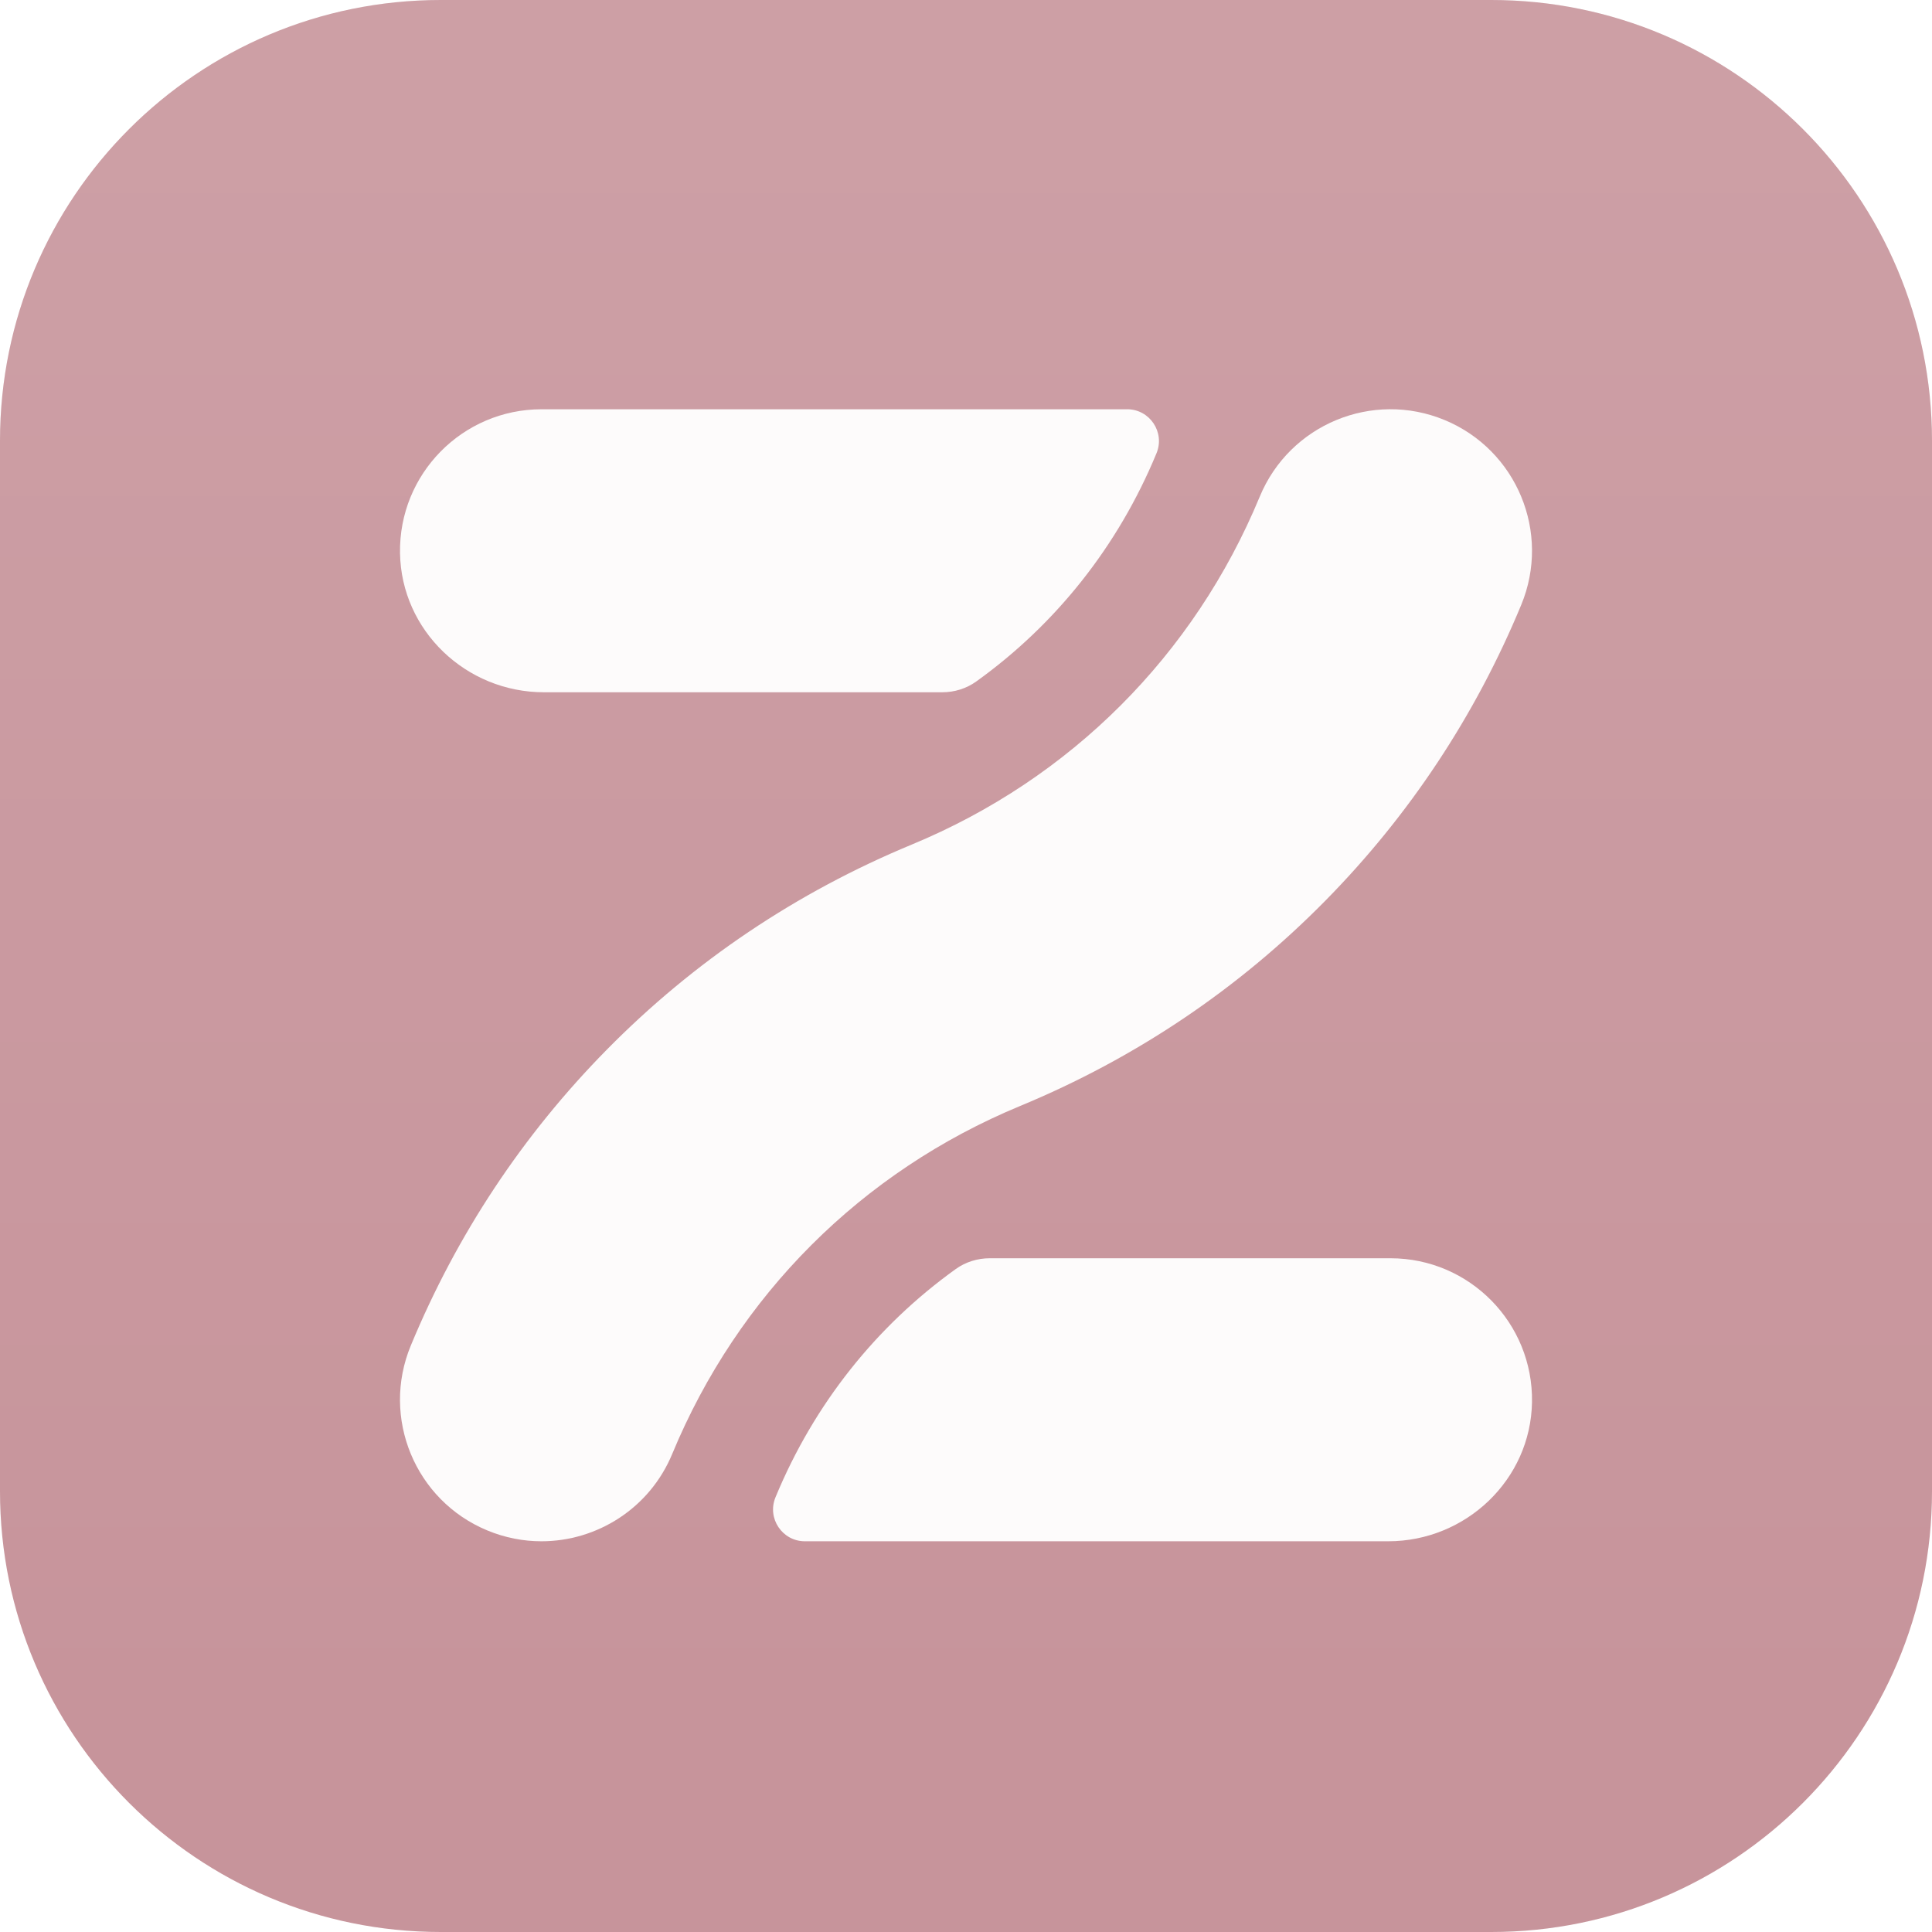
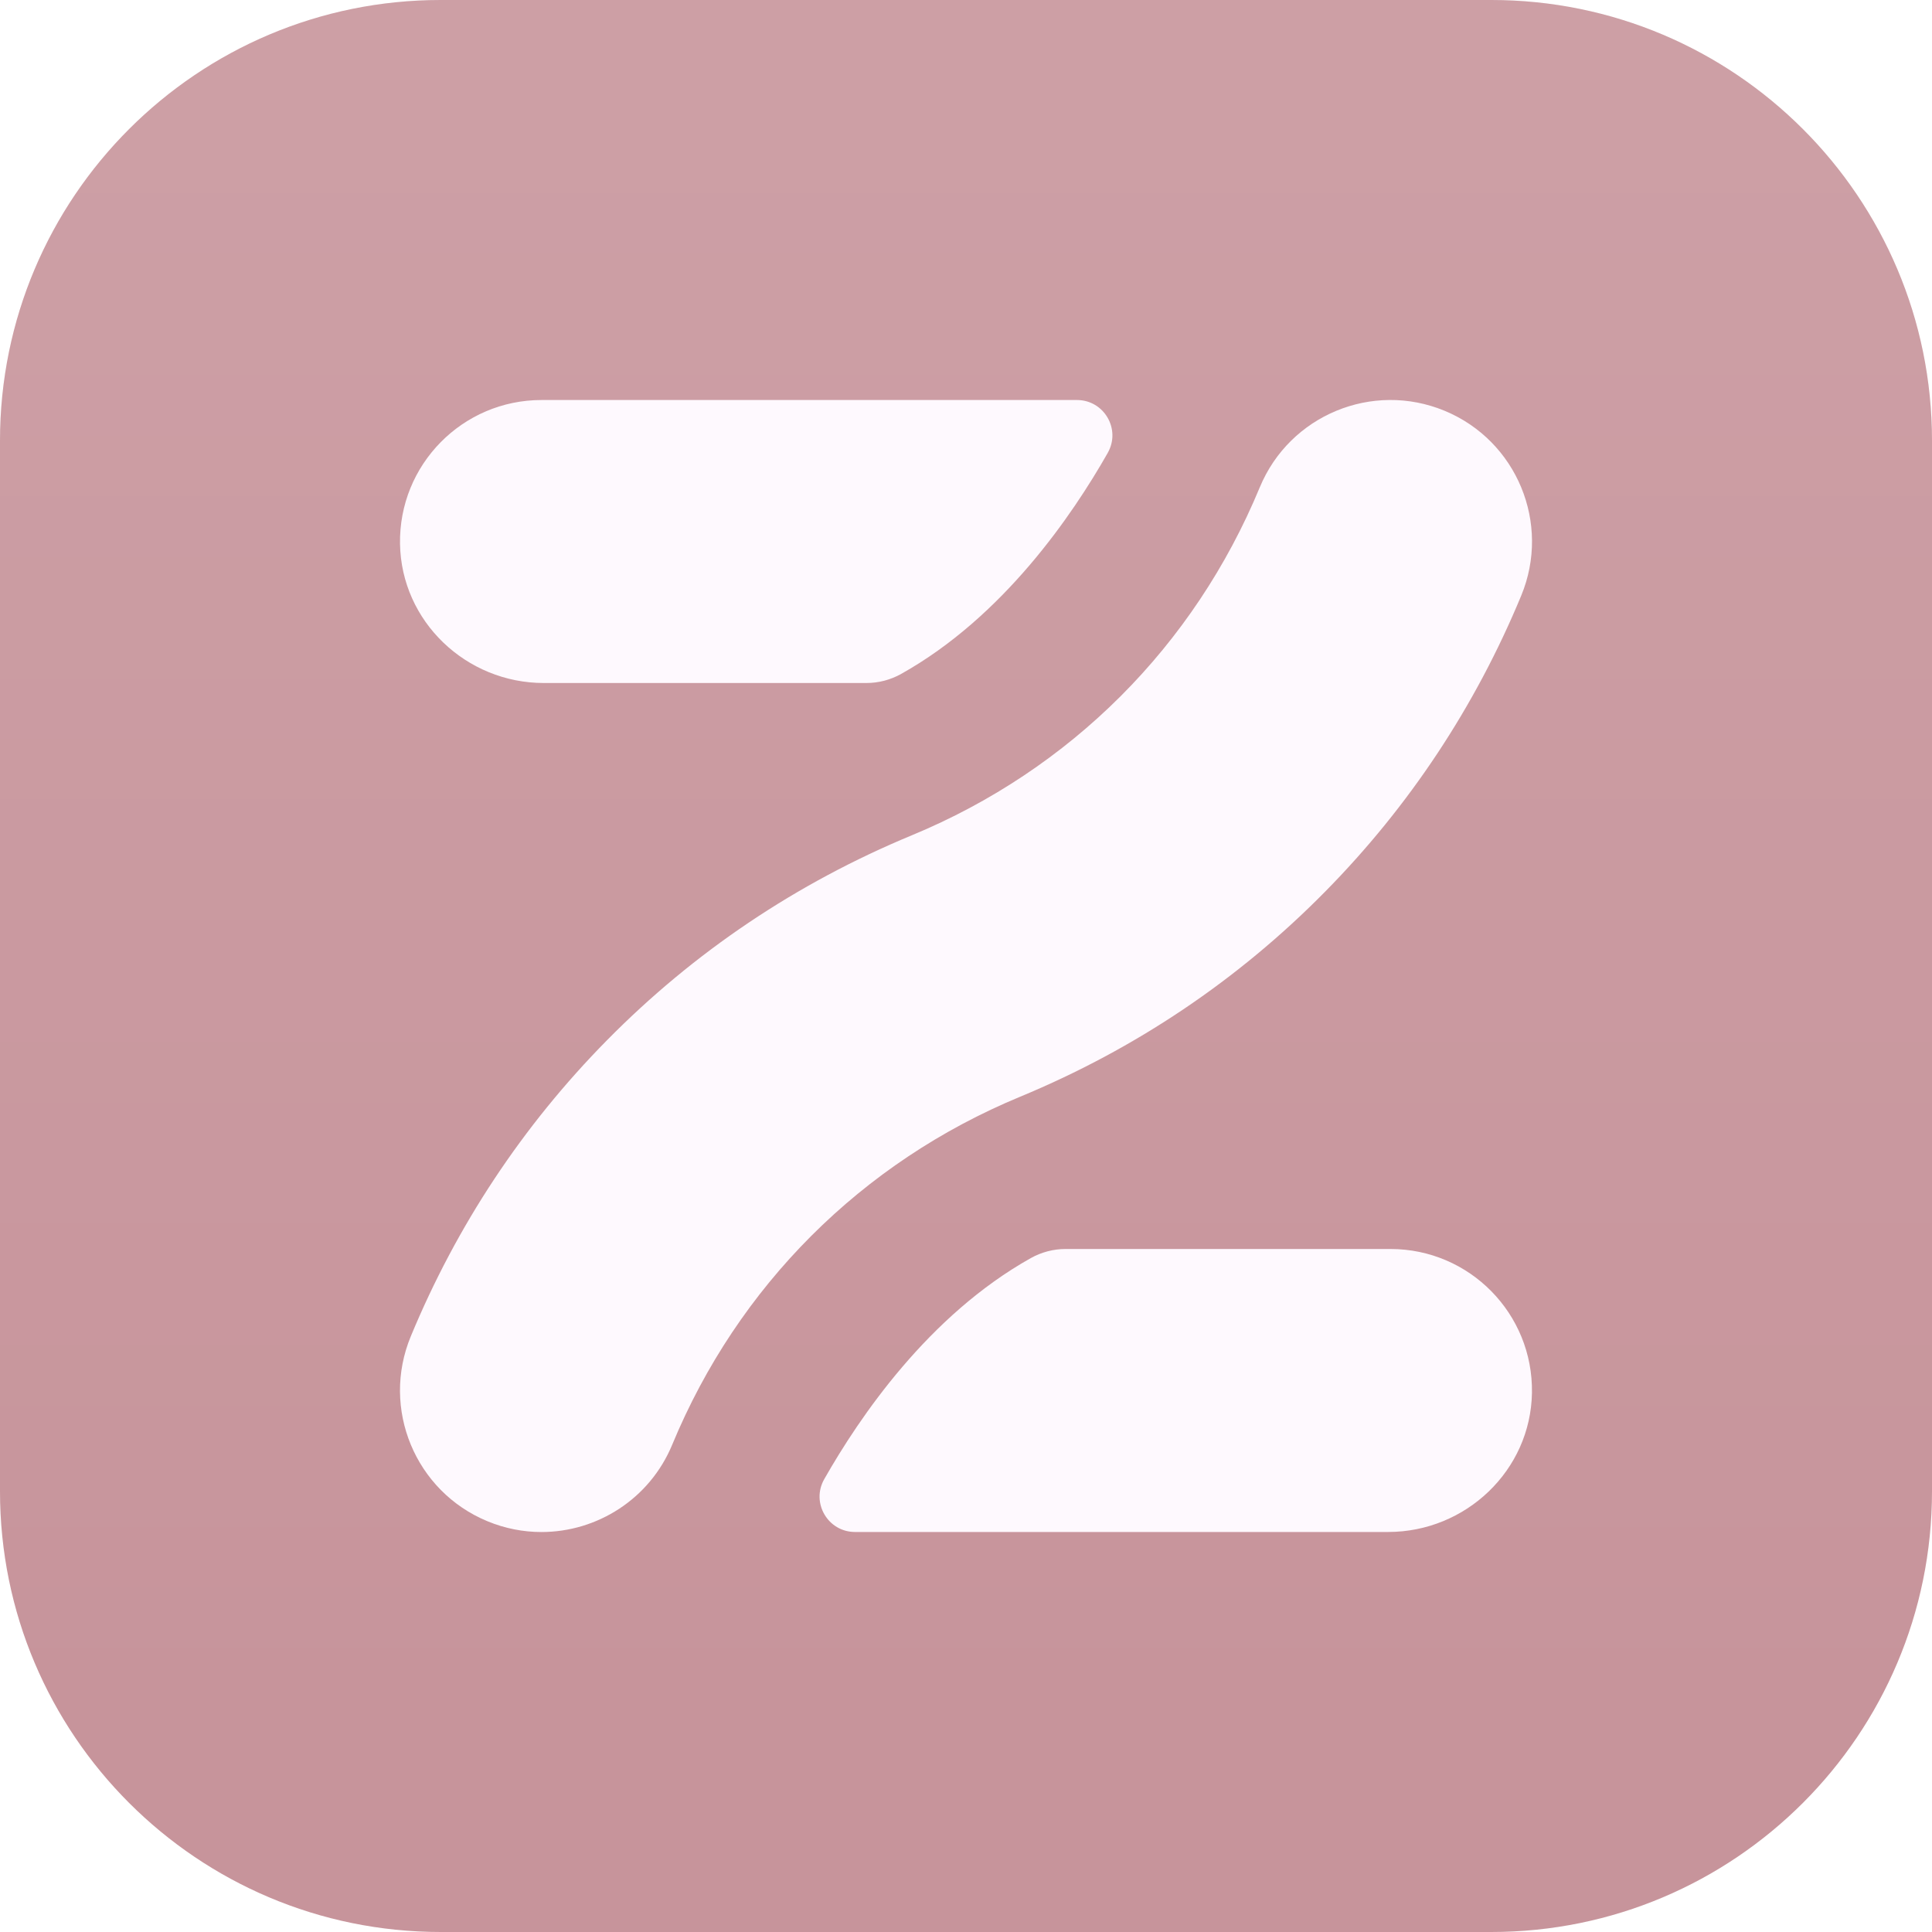
<svg xmlns="http://www.w3.org/2000/svg" viewBox="0 0 80 80">
  <defs>
-     <style>.g{fill:url(#e);}.g,.h,.i{stroke-width:0px;}.h{fill:#fdfbfb;}.i{fill:#c7949b;}</style>
+     <style>.g{fill:url(#e);}.g,.h,.i{stroke-width:0px;}.h{fill:#fef9fe;}.i{fill:#c7949b;}</style>
    <linearGradient id="e" x1="40" y1="80" x2="40" y2="0" gradientUnits="userSpaceOnUse">
      <stop offset=".1" stop-color="#fff" stop-opacity="0" />
      <stop offset=".9" stop-color="#fff" stop-opacity=".1" />
    </linearGradient>
  </defs>
  <g id="c">
    <rect class="i" width="80" height="80" rx="18.25" ry="18.25" />
  </g>
  <g id="d">
    <rect class="g" width="80" height="80" rx="18.25" ry="18.25" />
  </g>
  <g id="f">
-     <path class="h" d="M63.437,58.062c-.054,3.213-2.742,5.759-5.955,5.759h-24.153c-.939,0-1.577-.955-1.217-1.822l.008-.02c1.588-3.835,4.165-7.07,7.456-9.431.409-.294.903-.446,1.407-.446h16.595c3.269,0,5.913,2.678,5.859,5.959Z" />
-     <path class="h" d="M46.671,16.946c.939,0,1.577.955,1.217,1.822l-.008.02c-1.588,3.835-4.165,7.07-7.456,9.431-.409.294-.903.446-1.407.446h-16.498c-3.213,0-5.901-2.547-5.955-5.759-.055-3.282,2.589-5.959,5.859-5.959h24.249Z" />
-     <path class="h" d="M22.421,63.821c-.747,0-1.506-.144-2.24-.448-2.99-1.238-4.409-4.666-3.171-7.655,1.905-4.598,4.634-8.72,8.114-12.251,3.604-3.659,7.855-6.517,12.634-8.497,6.569-2.721,11.685-7.837,14.406-14.406,1.238-2.99,4.666-4.409,7.655-3.171,2.99,1.238,4.409,4.666,3.171,7.655-1.905,4.598-4.634,8.72-8.114,12.251-3.604,3.659-7.855,6.517-12.634,8.497-6.569,2.721-11.685,7.837-14.406,14.406-.934,2.256-3.116,3.619-5.415,3.619Z" />
+     <path class="h" d="M63.435,57.677c-.054,3.212-2.742,5.759-5.955,5.759h-22.076c-1.122,0-1.829-1.21-1.275-2.186,1.463-2.574,4.32-6.783,8.553-9.154.441-.247.937-.378,1.442-.378h13.453c3.269,0,5.913,2.677,5.858,5.959Z" />
+     <path class="h" d="M45.871,18.75c-1.463,2.574-4.32,6.783-8.553,9.154-.441.247-.937.378-1.442.378h-13.357c-3.213,0-5.901-2.546-5.955-5.759-.055-3.282,2.589-5.959,5.858-5.959h22.173c1.122,0,1.829,1.21,1.275,2.186Z" />
+     <path class="h" d="M22.421,63.438c-.747,0-1.506-.144-2.24-.448-2.99-1.238-4.409-4.666-3.171-7.655,1.905-4.598,4.634-8.72,8.114-12.251,3.604-3.659,7.855-6.517,12.634-8.497,6.569-2.721,11.685-7.837,14.406-14.406,1.238-2.99,4.666-4.409,7.655-3.171,2.99,1.238,4.409,4.666,3.171,7.655-1.905,4.598-4.634,8.72-8.114,12.251-3.604,3.659-7.855,6.517-12.634,8.497-6.569,2.721-11.685,7.837-14.406,14.406-.934,2.256-3.116,3.619-5.415,3.619Z" />
  </g>
</svg>
